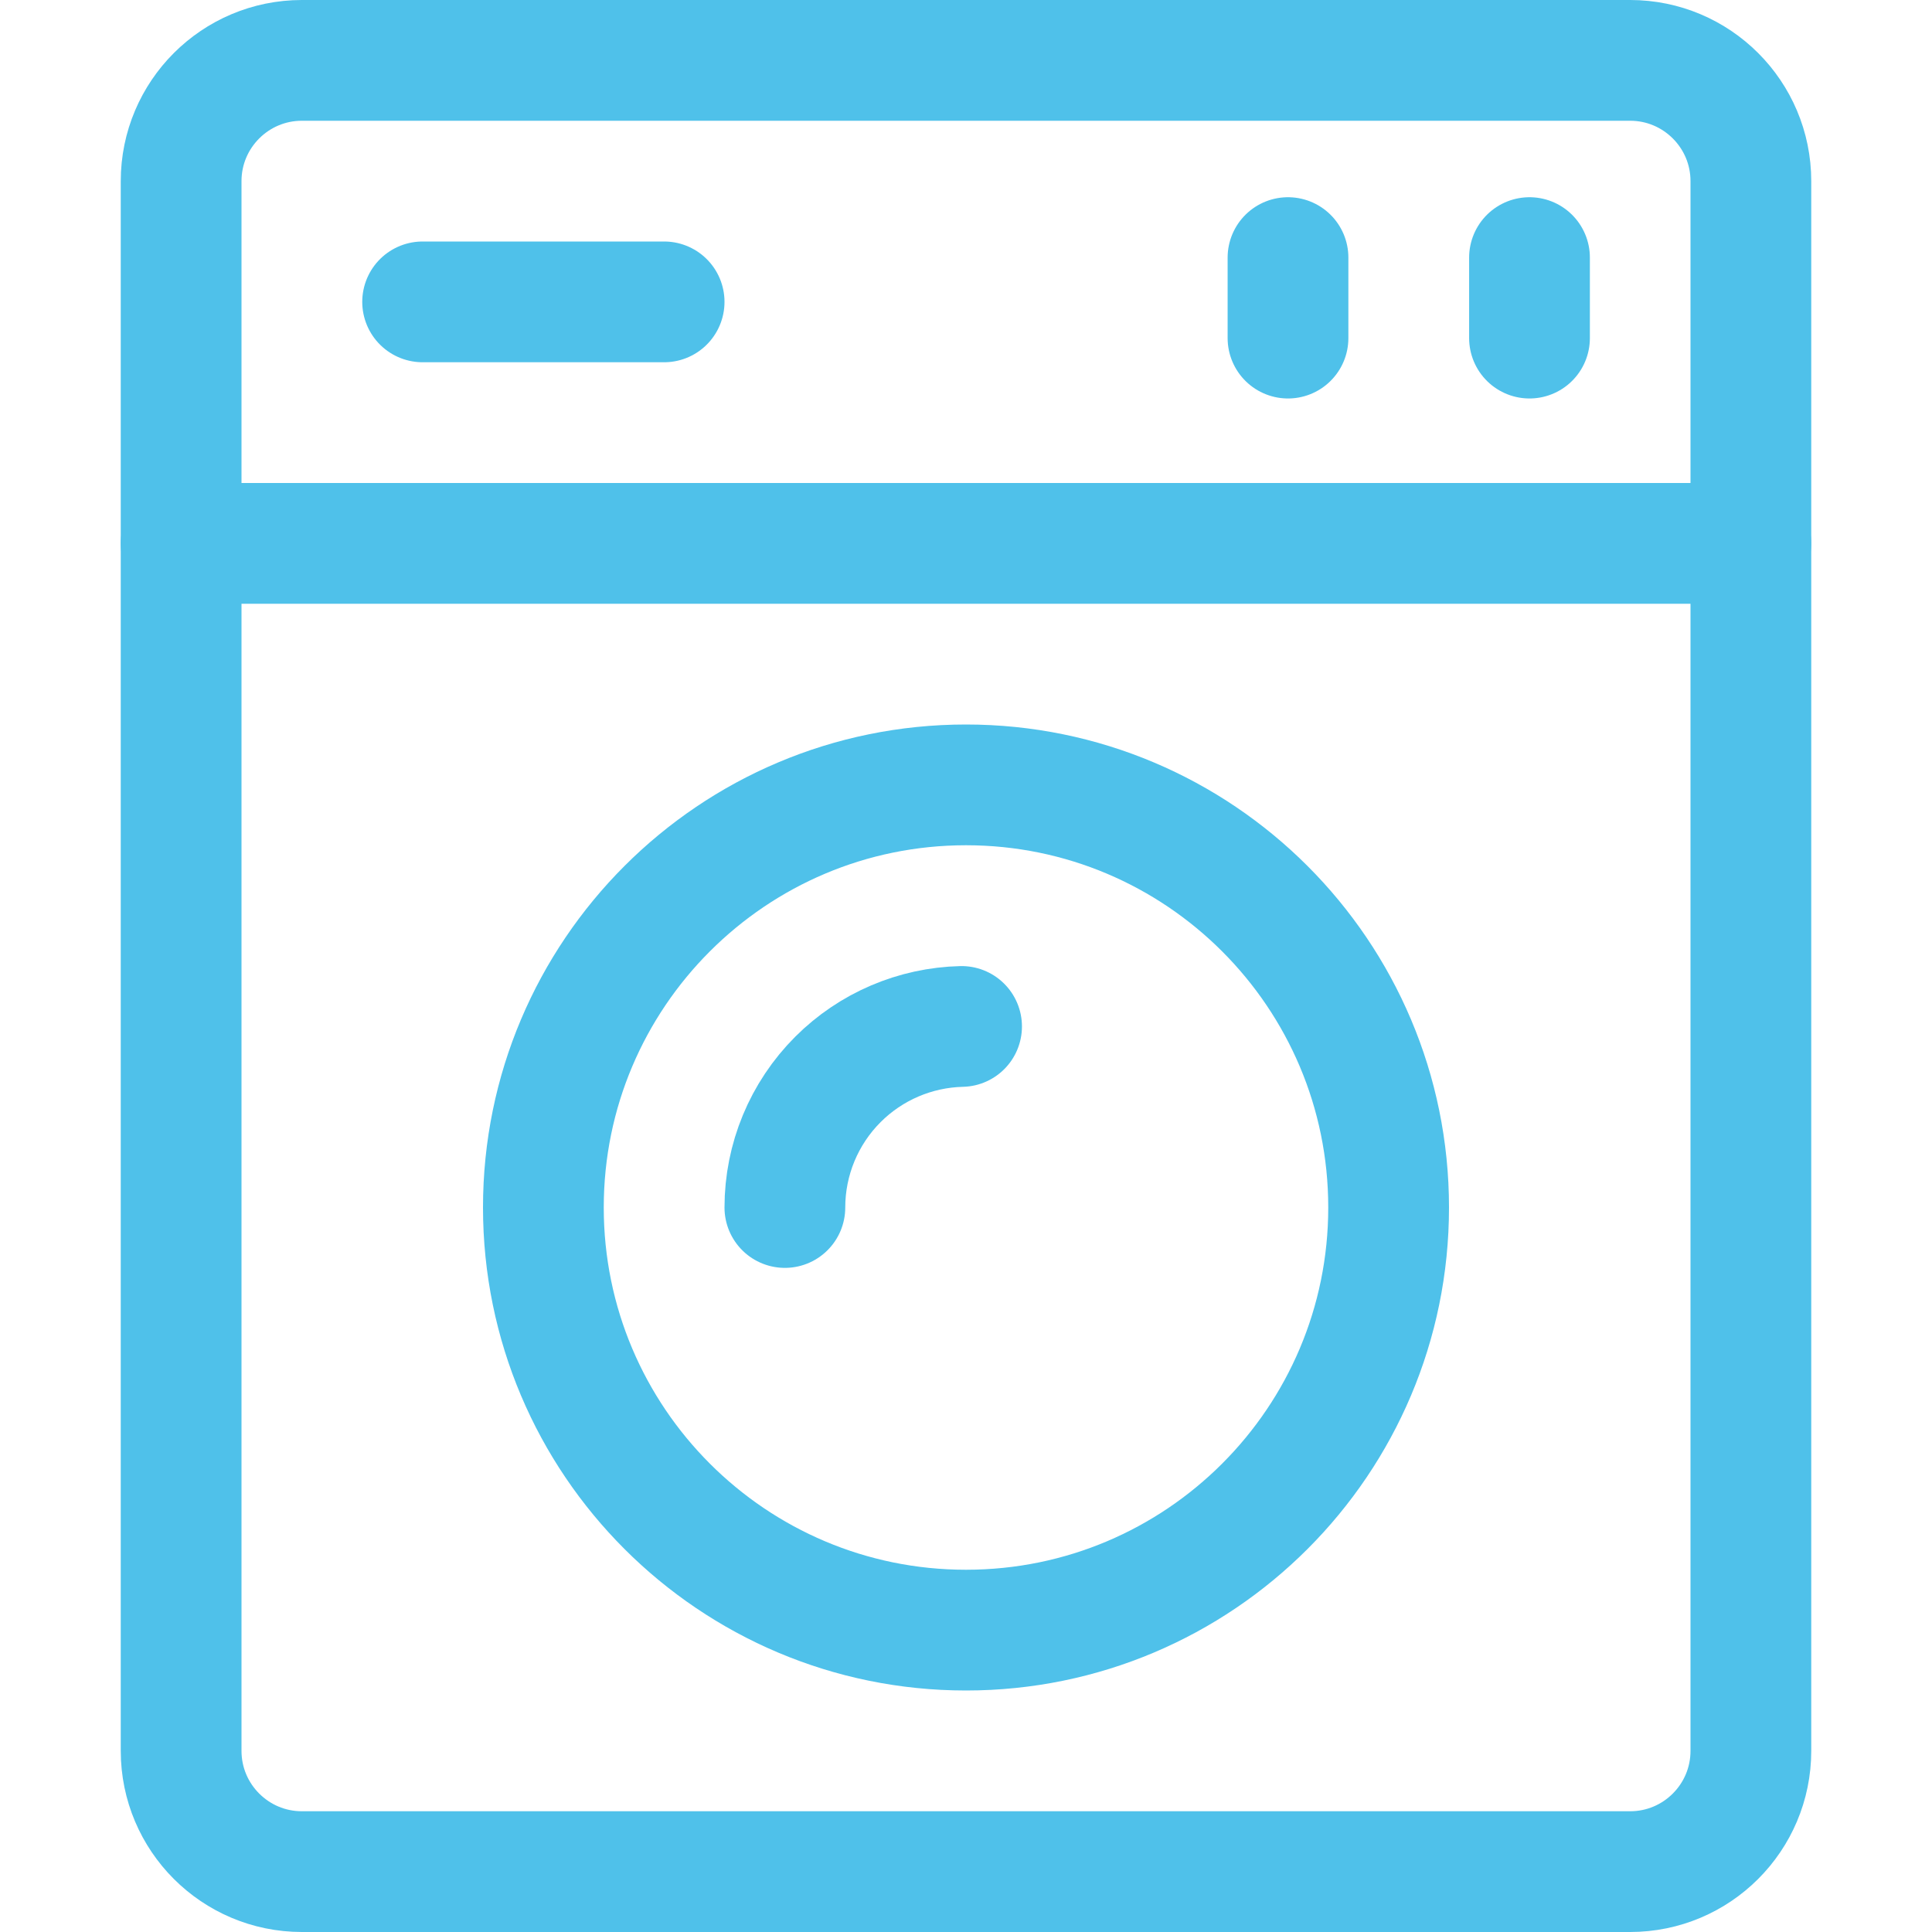
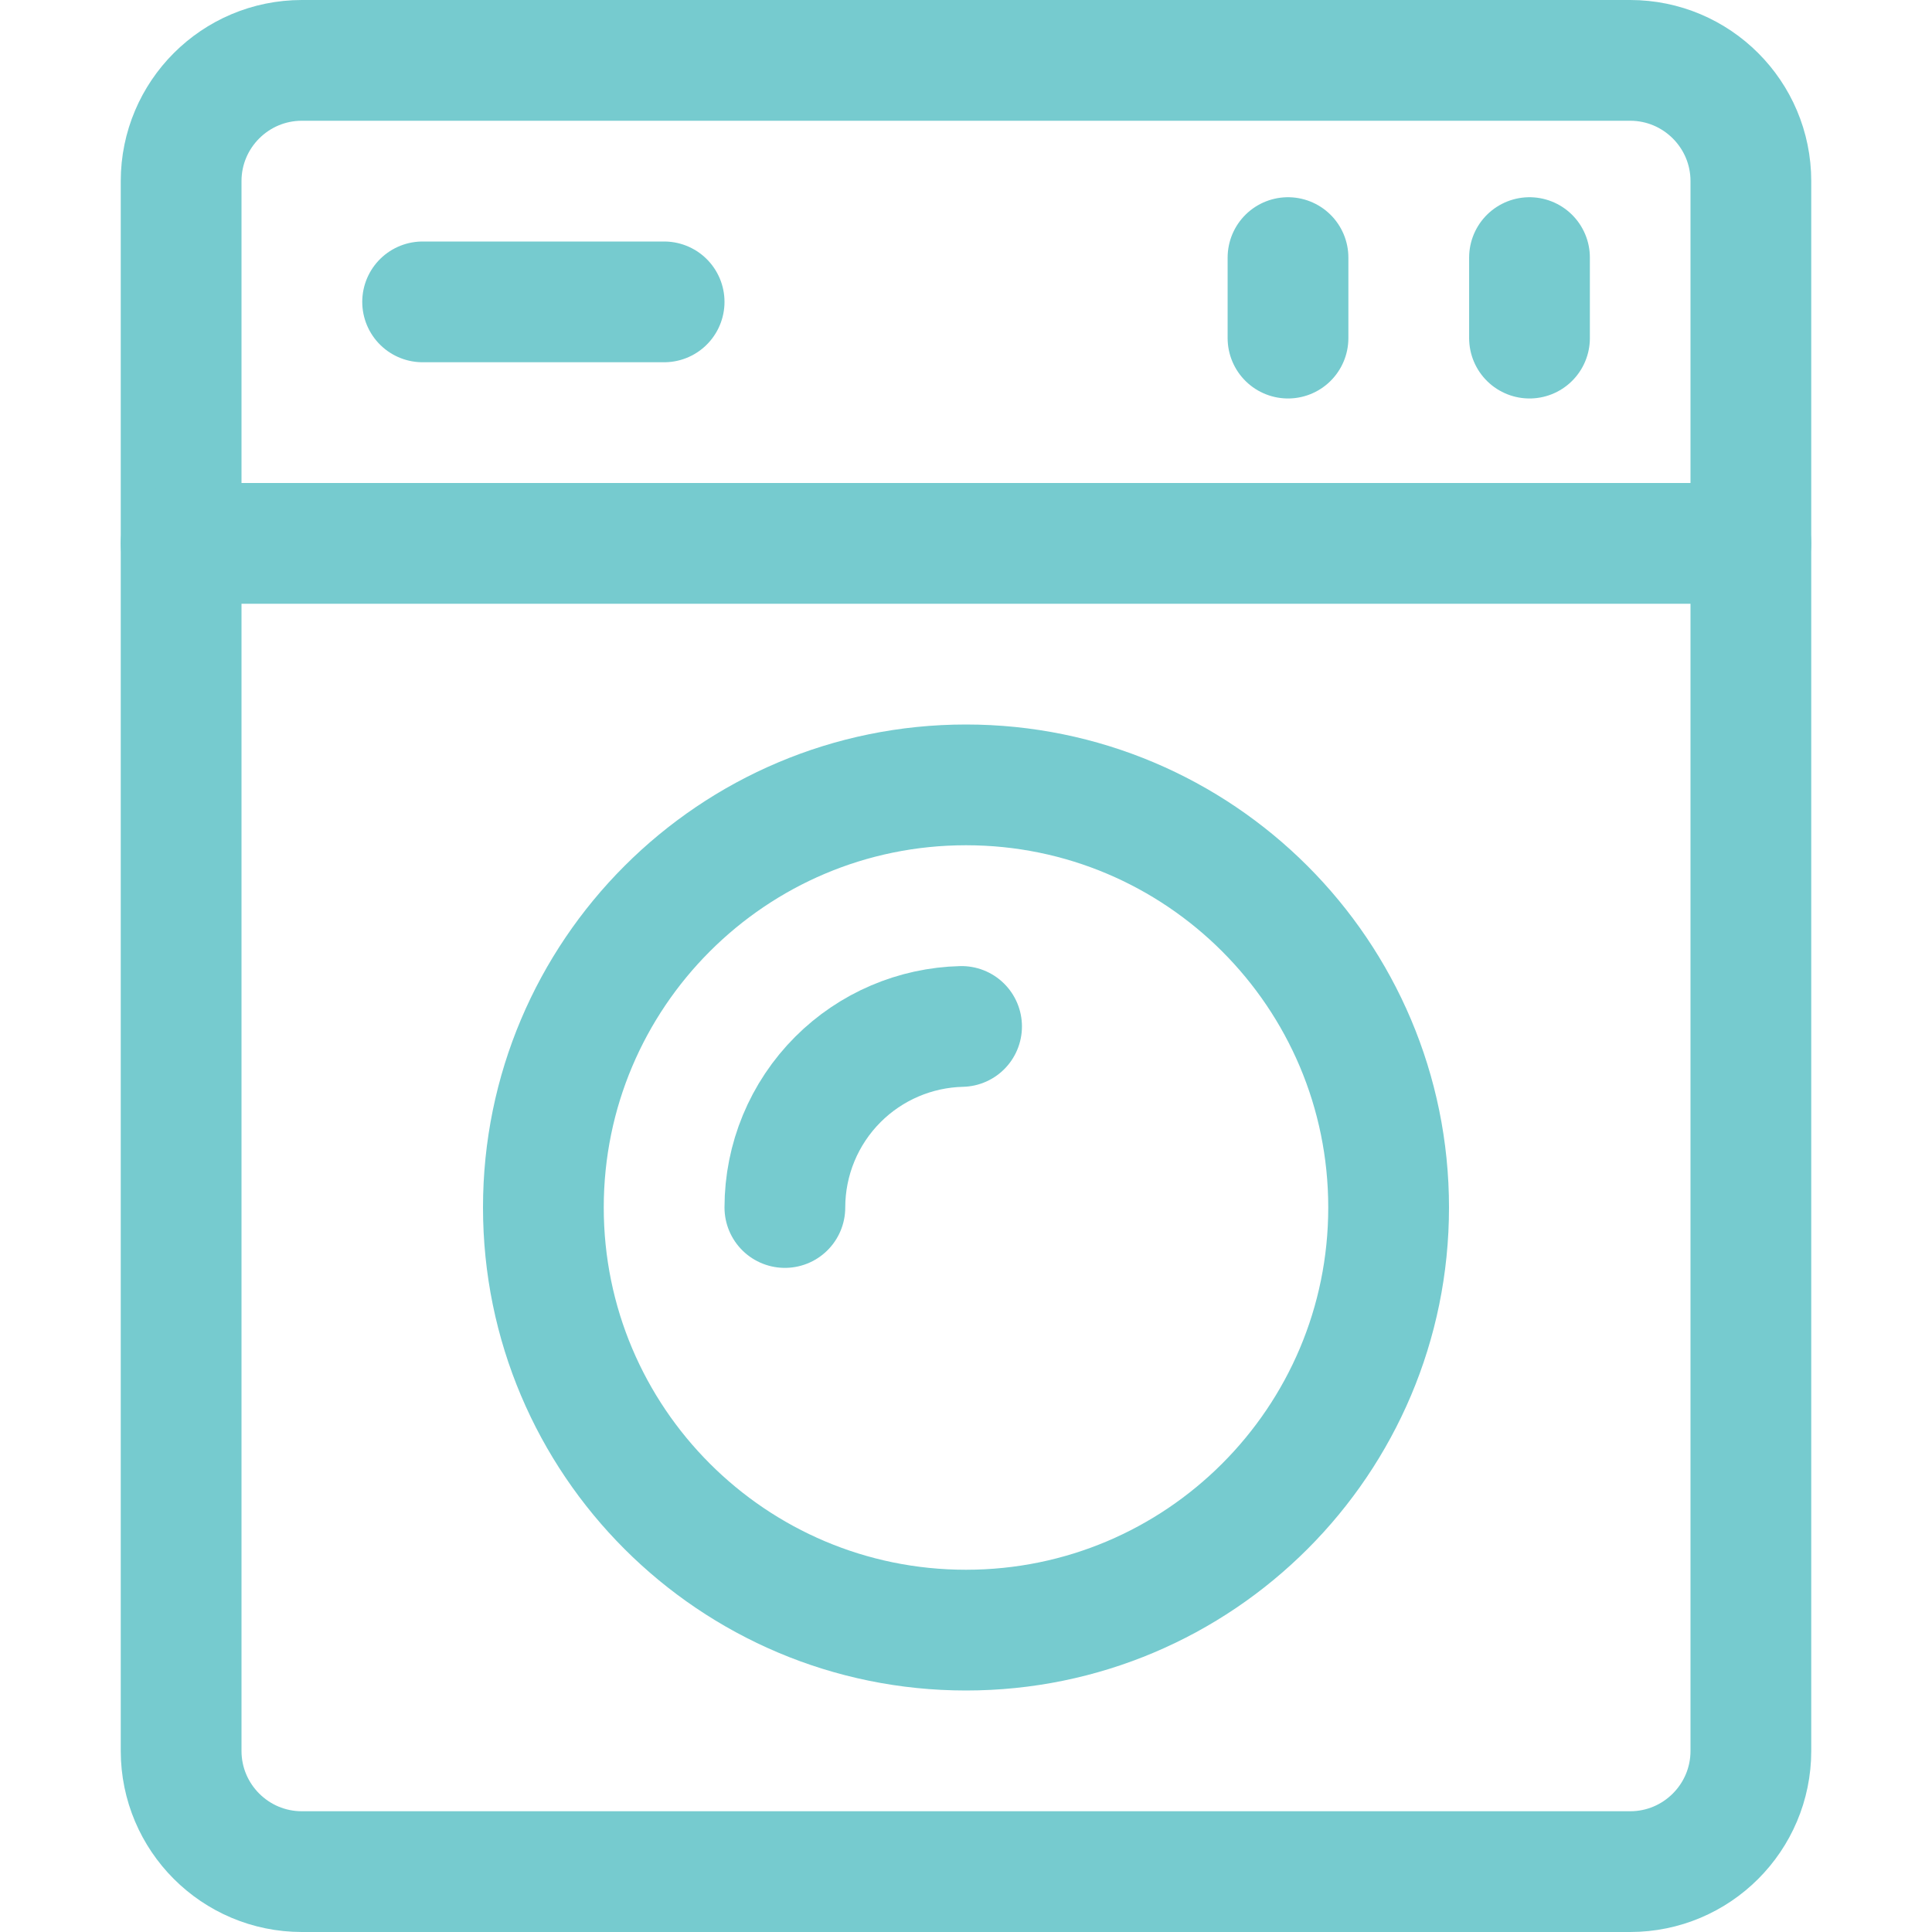
- <svg xmlns="http://www.w3.org/2000/svg" width="175px" height="175px" viewBox="0 0 24 24" fill="none">
+ <svg xmlns="http://www.w3.org/2000/svg" width="165px" height="165px" viewBox="0 0 24 24" fill="none" stroke="#000000">
  <g id="SVGRepo_bgCarrier" stroke-width="0" />
  <g id="SVGRepo_tracerCarrier" stroke-linecap="round" stroke-linejoin="round" />
  <g id="SVGRepo_iconCarrier">
-     <path d="M20.25 0.75H3.75C2.922 0.75 2.25 1.422 2.25 2.25V21.75C2.25 22.578 2.922 23.25 3.75 23.25H20.25C21.078 23.25 21.75 22.578 21.75 21.75V2.25C21.75 1.422 21.078 0.75 20.25 0.75Z" stroke="#4FC1EA" stroke-width="1.5" stroke-linecap="round" stroke-linejoin="round" />
-     <path d="M5.25 3.75H8.25" stroke="#4FC1EA" stroke-width="1.5" stroke-linecap="round" stroke-linejoin="round" />
-     <path d="M19 3.2V4.2" stroke="#4FC1EA" stroke-width="1.5" stroke-linecap="round" stroke-linejoin="round" />
-     <path d="M16 3.2V4.2" stroke="#4FC1EA" stroke-width="1.5" stroke-linecap="round" stroke-linejoin="round" />
-     <path d="M2.25 6.75H21.75" stroke="#4FC1EA" stroke-width="1.5" stroke-linecap="round" stroke-linejoin="round" />
-     <path d="M12 20.25C14.899 20.25 17.25 17.899 17.25 15C17.25 12.101 14.899 9.75 12 9.75C9.101 9.75 6.75 12.101 6.75 15C6.75 17.899 9.101 20.25 12 20.25Z" stroke="#4FC1EA" stroke-width="1.5" stroke-linecap="round" stroke-linejoin="round" />
-     <path d="M9.75 15C9.75 14.403 9.987 13.831 10.409 13.409C10.818 13 11.368 12.765 11.945 12.751" stroke="#4FC1EA" stroke-width="1.5" stroke-linecap="round" stroke-linejoin="round" />
+     <path d="M20.25 0.75H3.75C2.922 0.75 2.25 1.422 2.25 2.25V21.75C2.25 22.578 2.922 23.25 3.75 23.25H20.25C21.078 23.25 21.75 22.578 21.75 21.75V2.25C21.75 1.422 21.078 0.75 20.25 0.75Z" stroke="#76CBCF" stroke-width="1.5" stroke-linecap="round" stroke-linejoin="round" />
+     <path d="M5.25 3.75H8.25" stroke="#76CBCF" stroke-width="1.5" stroke-linecap="round" stroke-linejoin="round" />
+     <path d="M19 3.2V4.2" stroke="#76CBCF" stroke-width="1.5" stroke-linecap="round" stroke-linejoin="round" />
+     <path d="M16 3.2V4.2" stroke="#76CBCF" stroke-width="1.5" stroke-linecap="round" stroke-linejoin="round" />
+     <path d="M2.25 6.75H21.75" stroke="#76CBCF" stroke-width="1.5" stroke-linecap="round" stroke-linejoin="round" />
+     <path d="M12 20.25C14.899 20.25 17.25 17.899 17.25 15C17.25 12.101 14.899 9.75 12 9.75C9.101 9.75 6.75 12.101 6.75 15C6.75 17.899 9.101 20.25 12 20.25Z" stroke="#76CBCF" stroke-width="1.5" stroke-linecap="round" stroke-linejoin="round" />
+     <path d="M9.75 15C9.75 14.403 9.987 13.831 10.409 13.409C10.818 13 11.368 12.765 11.945 12.751" stroke="#76CBCF" stroke-width="1.5" stroke-linecap="round" stroke-linejoin="round" />
  </g>
</svg>
